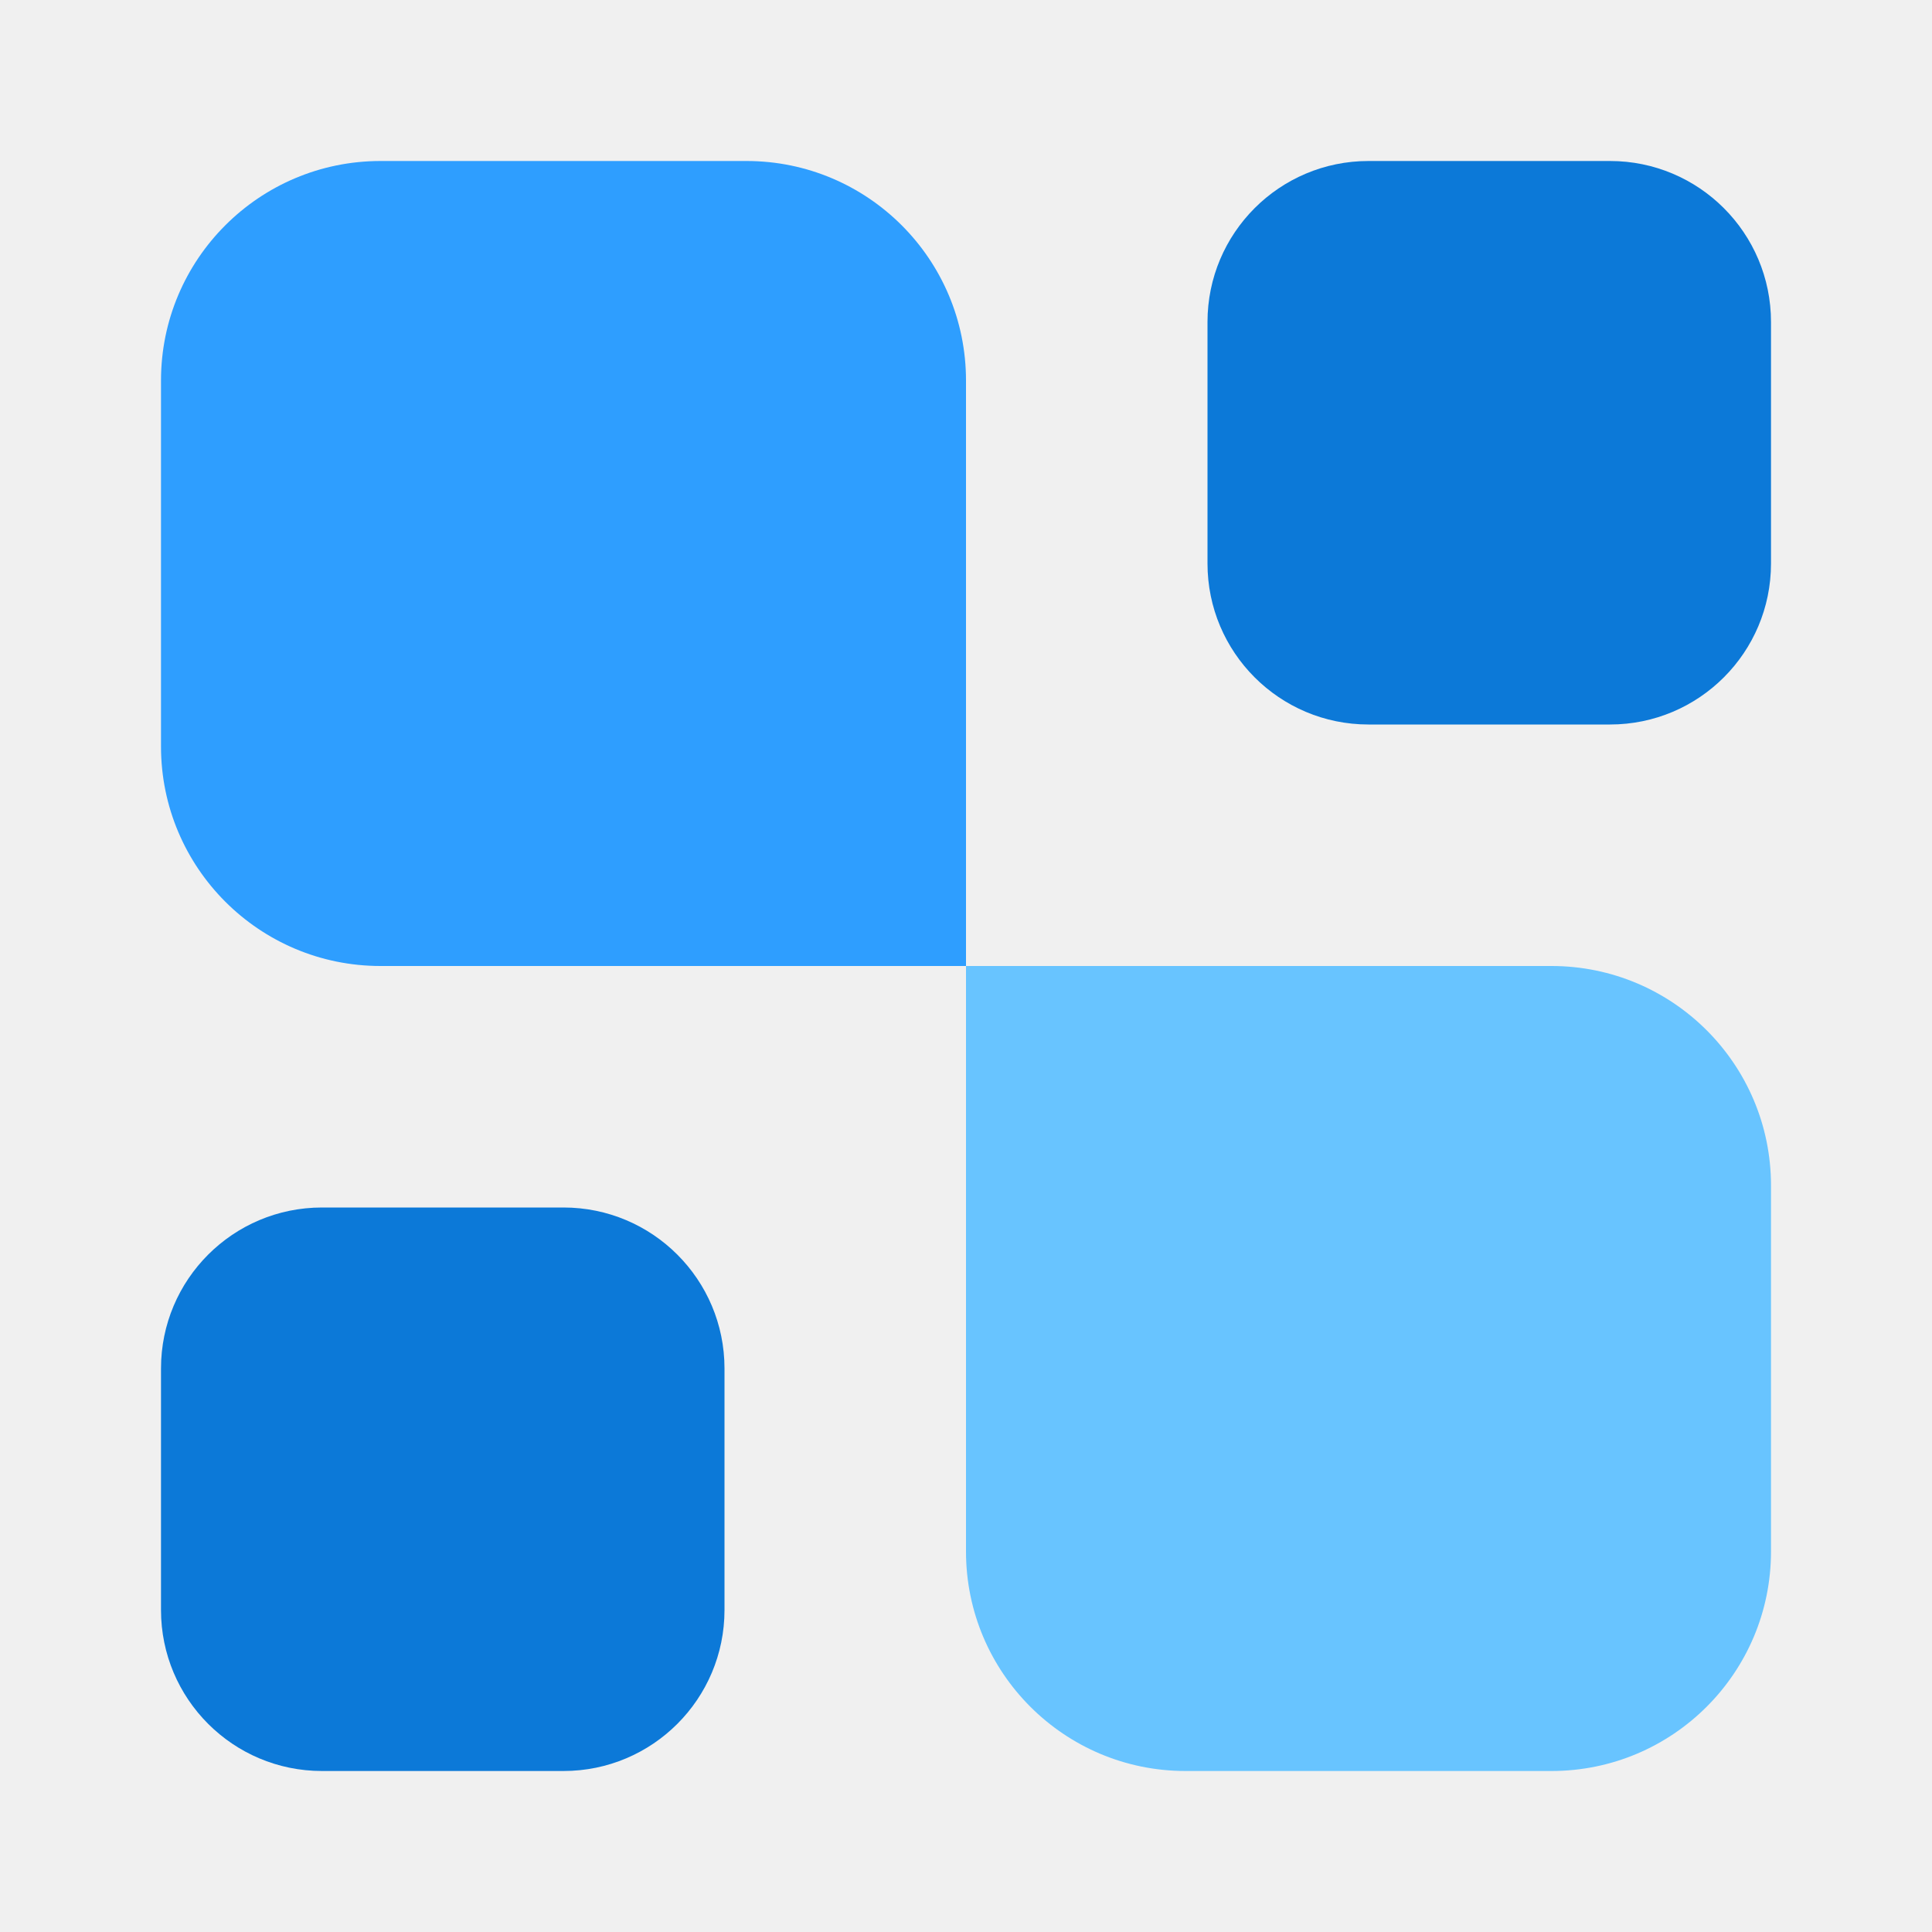
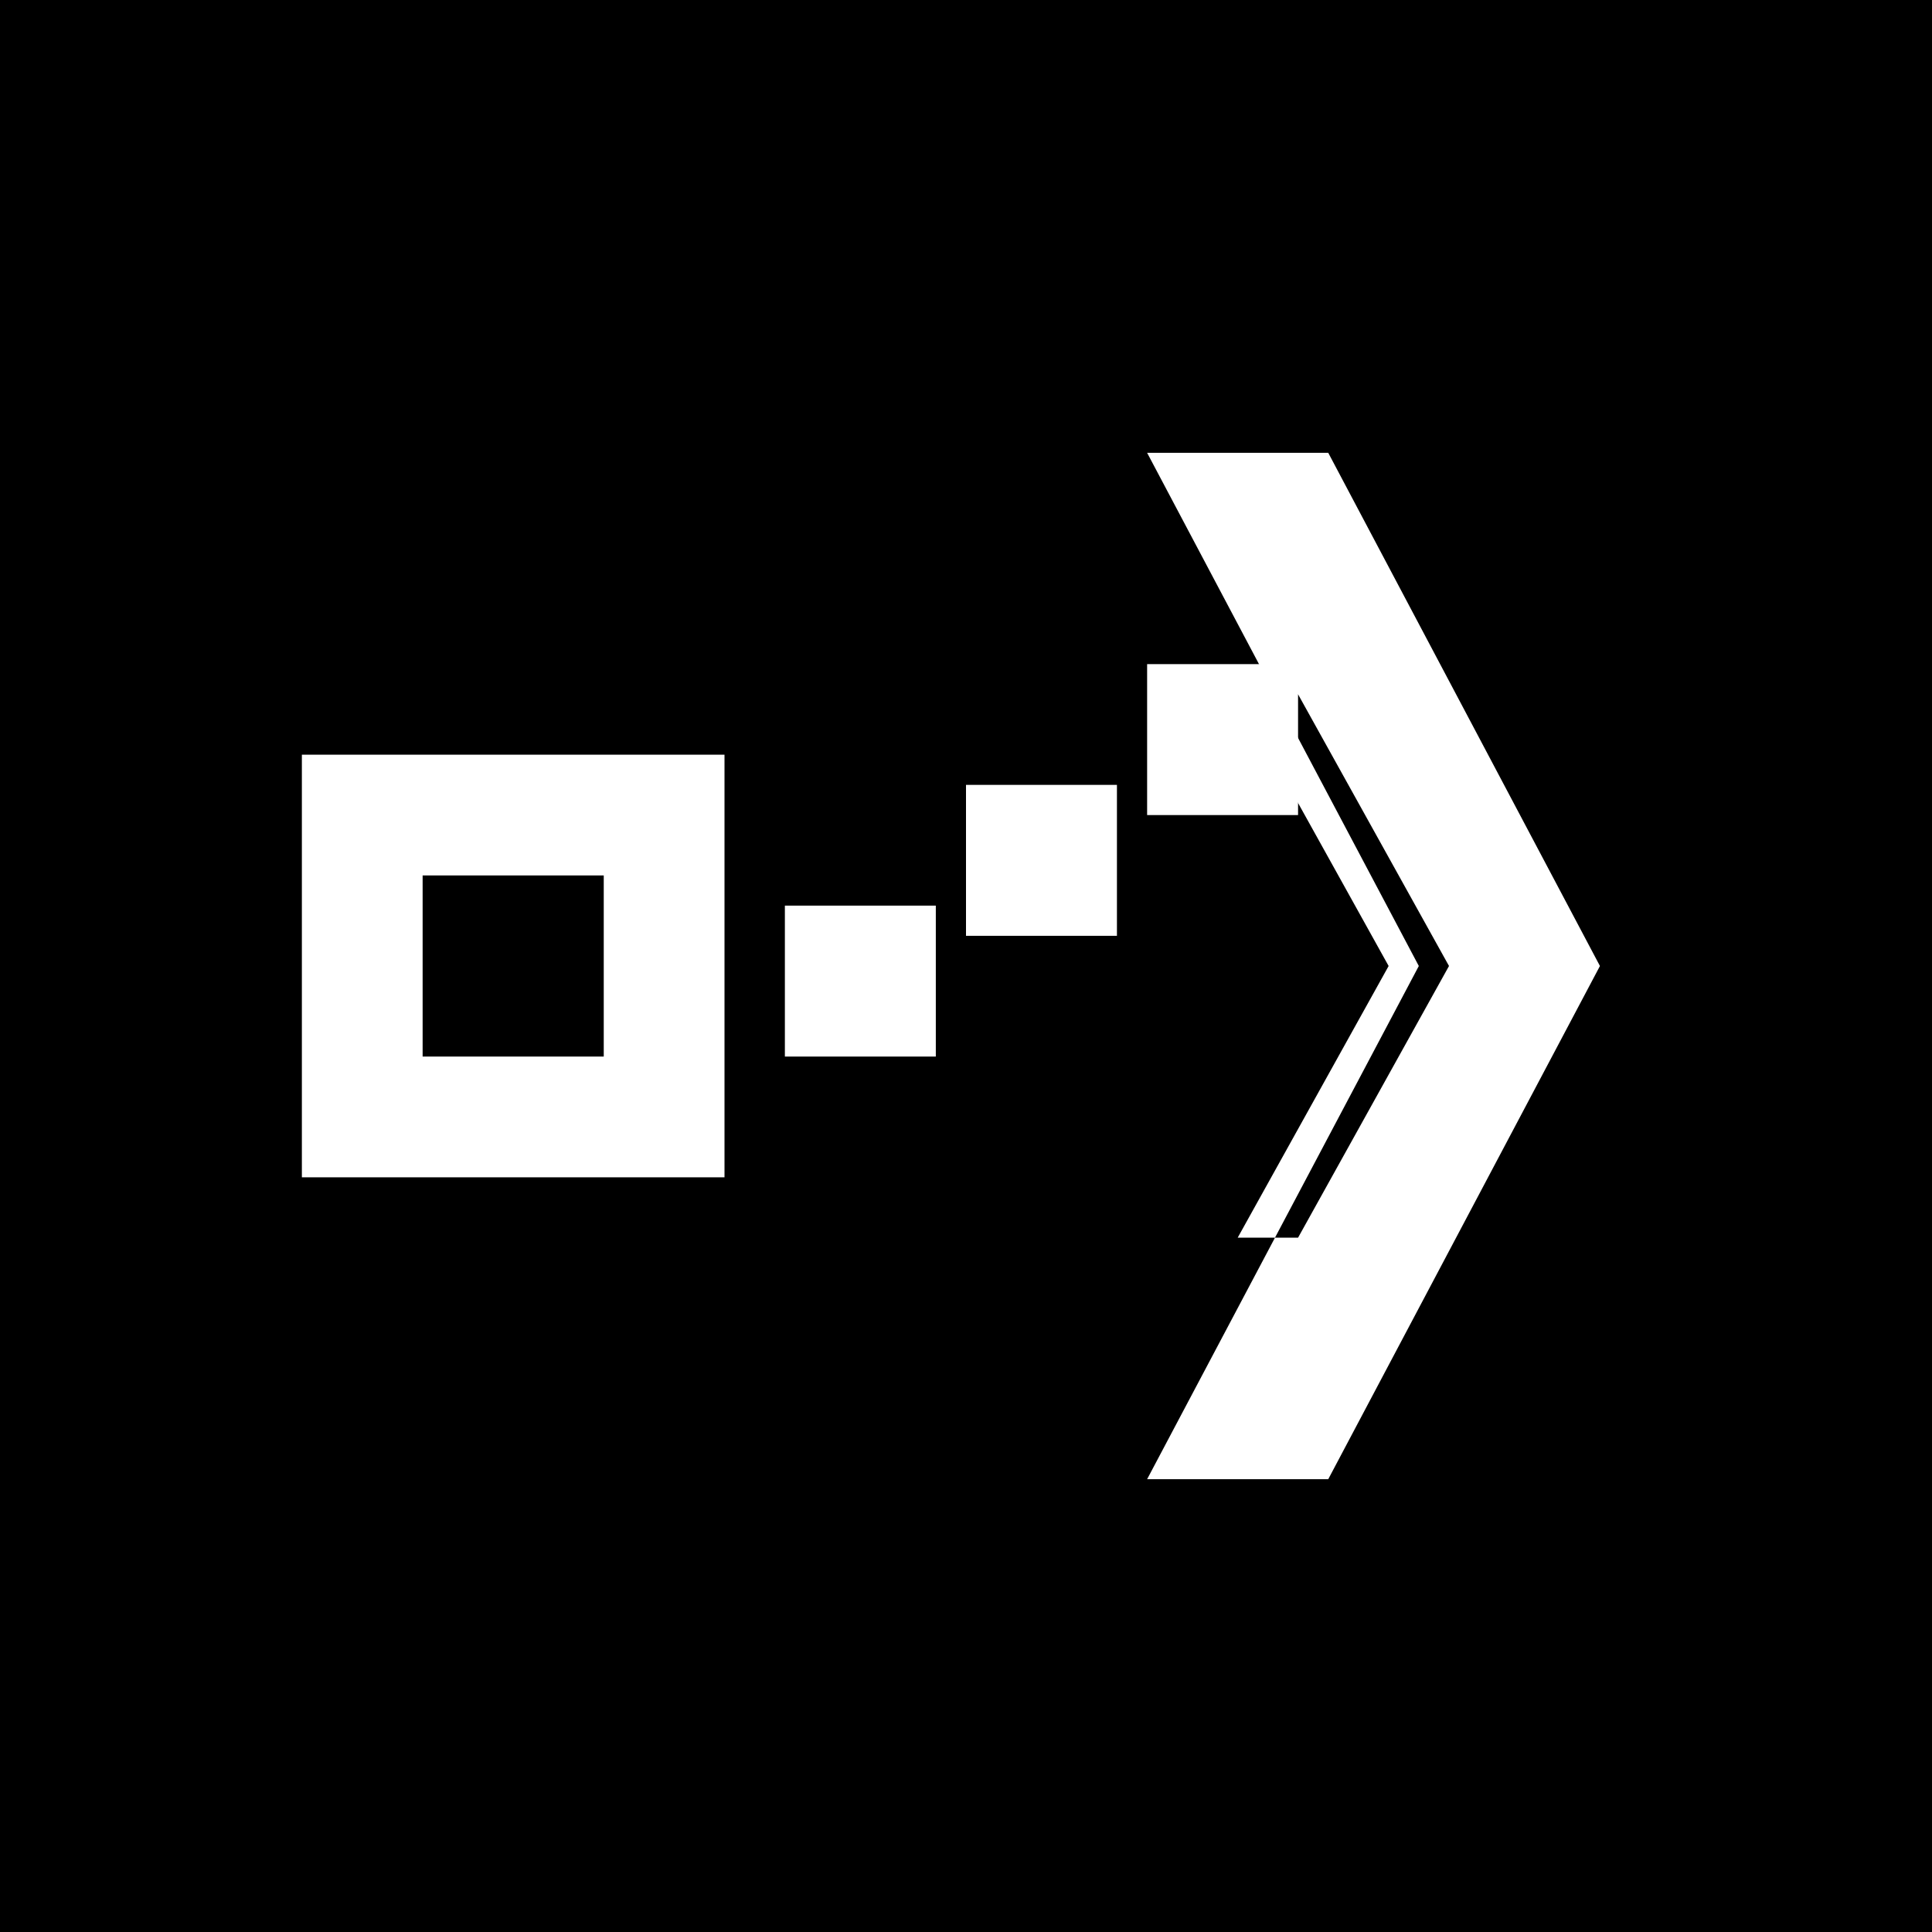
- <svg xmlns="http://www.w3.org/2000/svg" width="24" height="24" viewBox="0 0 24 24" fill="none">
-   <path d="M22 19.273C22 20.779 20.779 22 19.273 22H14.727C13.221 22 12 20.779 12 19.273V12H19.273C20.779 12 22 13.221 22 14.727V19.273Z" fill="#68C4FF" />
-   <path d="M20 2C21.105 2 22 2.895 22 4V7C22 8.105 21.105 9 20 9H17C15.895 9 15 8.105 15 7V4C15 2.895 15.895 2 17 2H20Z" fill="#0C79D8" />
-   <path d="M7 15C8.105 15 9 15.895 9 17V20C9 21.105 8.105 22 7 22H4C2.895 22 2 21.105 2 20V17C2 15.895 2.895 15 4 15H7Z" fill="#0C79D8" />
-   <path d="M12 12H4.727C3.221 12 2 10.779 2 9.273V4.727C2 3.221 3.221 2 4.727 2H9.273C10.779 2 12 3.221 12 4.727V12Z" fill="#2E9EFF" />
+ <svg xmlns="http://www.w3.org/2000/svg" width="1024" height="1024" viewBox="0 0 1024 1024">
+   <rect width="1024" height="1024" fill="#000000" />
+   <path fill="#ffffff" fill-rule="evenodd" d="M160 400H384V624H160V400ZM224 464V560H320V464H224Z" />
+   <g fill="#ffffff">
+     <rect x="416" y="480" width="80" height="80" />
+     <rect x="512" y="416" width="80" height="80" />
+     <rect x="608" y="352" width="80" height="80" />
+     <path fill-rule="evenodd" d="M608 240H704L848 512L704 784H608L752 512L608 240ZM656 368H688L768 512L688 656H656L736 512L656 368Z" />
+   </g>
</svg>
